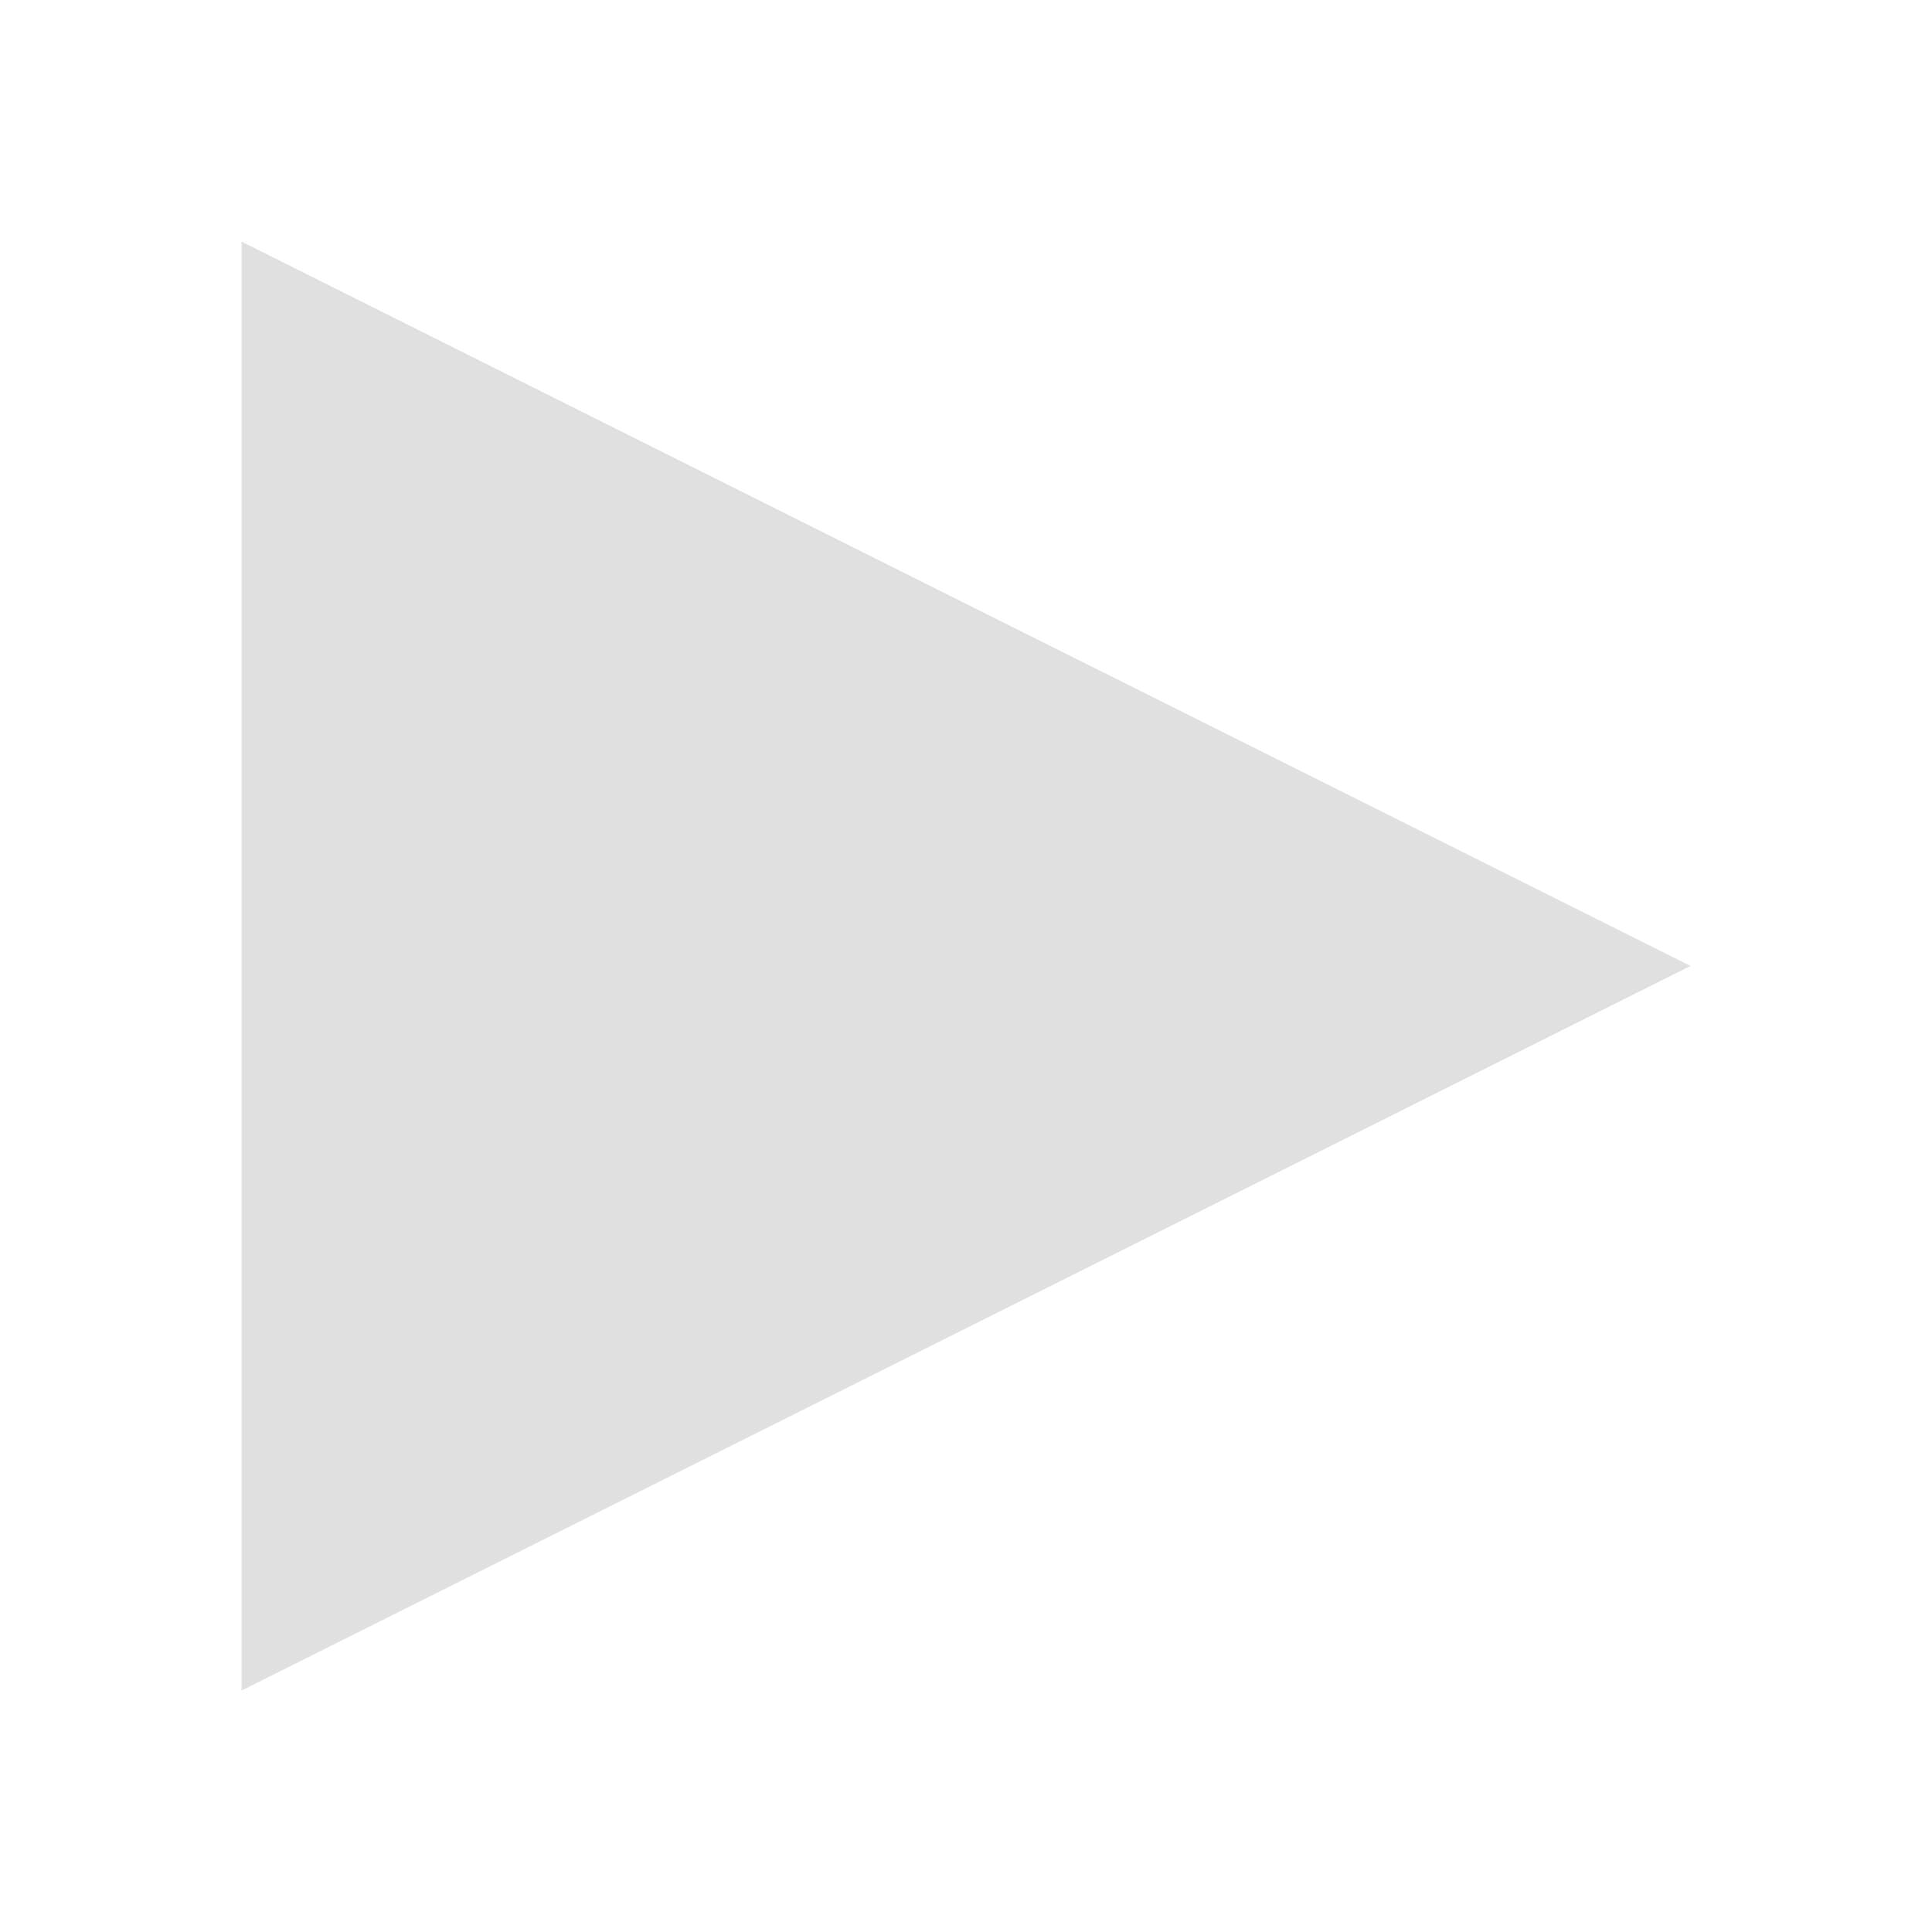
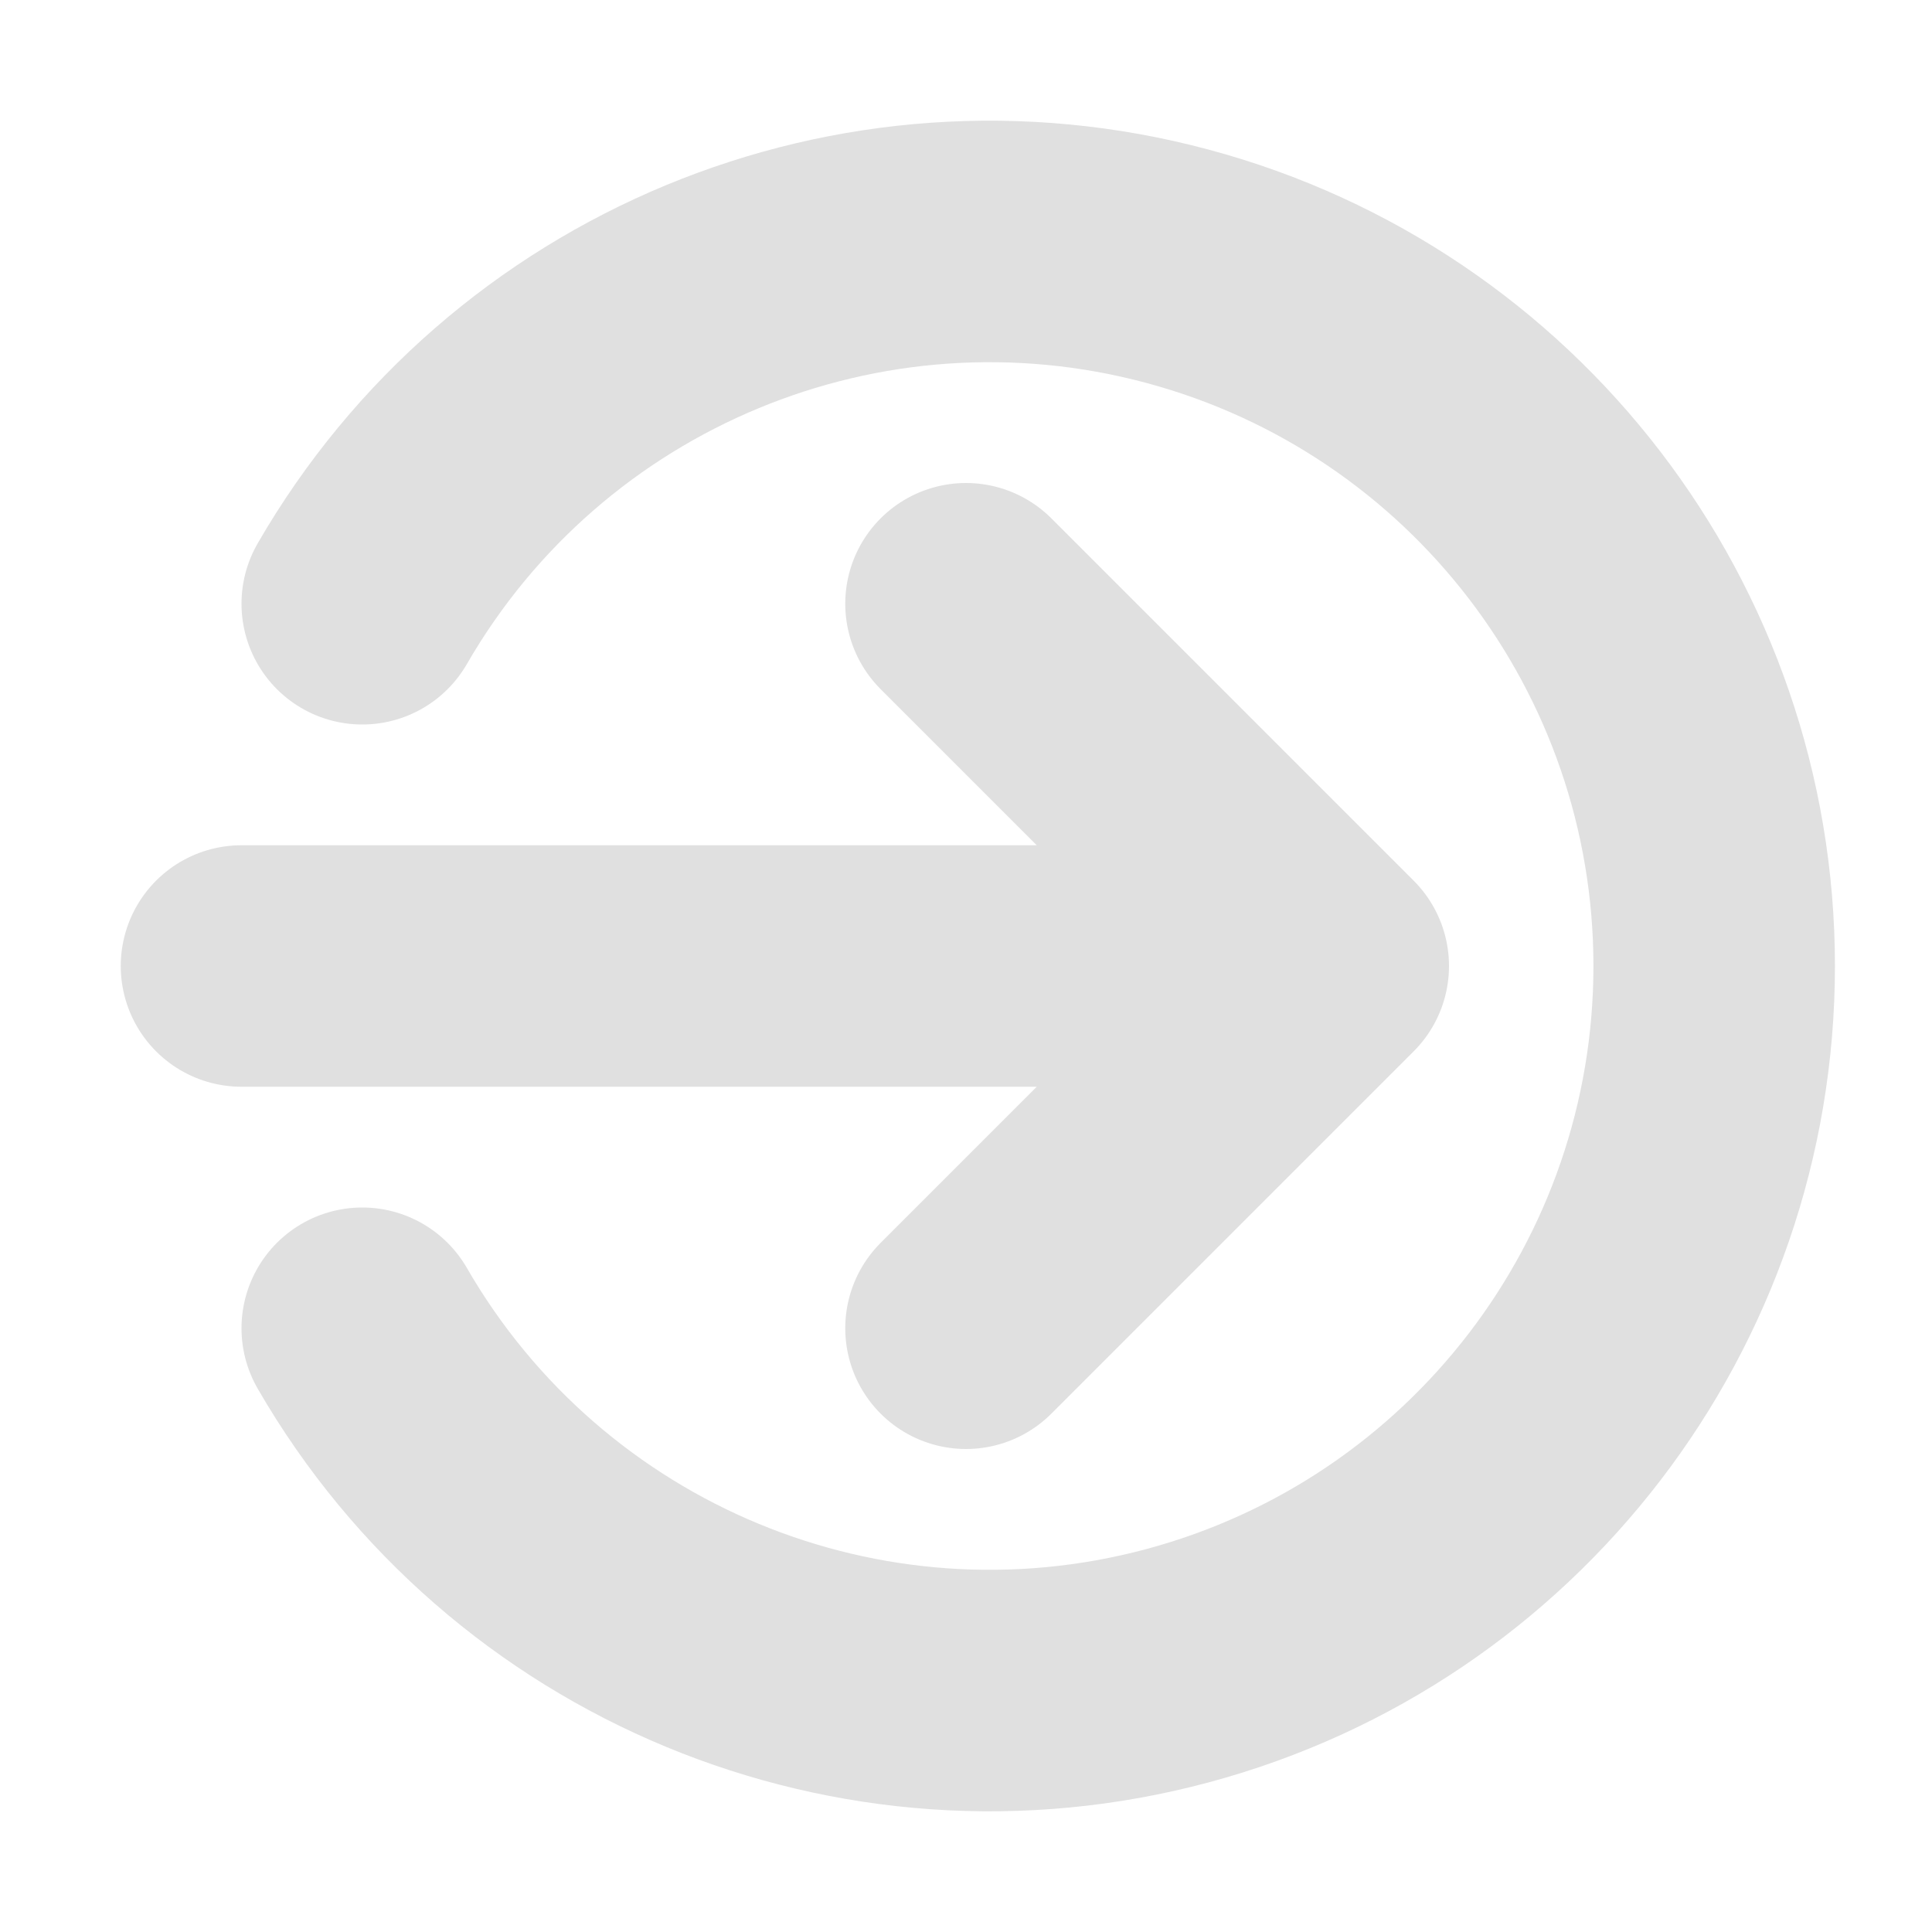
- <svg xmlns="http://www.w3.org/2000/svg" height="16" viewBox="0 0 16 16" width="16" version="1.1" id="svg1">
-   <defs id="defs1" />
-   <path style="fill:#e0e0e0;fill-opacity:1" id="path2" d="m 7.226,4.817 -5.27,3.043 0,-6.085 z" transform="matrix(2.276973,0,0,1.971916,-2.45283,-1.499046)" />
+ <svg xmlns="http://www.w3.org/2000/svg" width="16" height="16">
+   <path fill="none" stroke="#e0e0e0" stroke-width="2" stroke-linecap="round" stroke-linejoin="round" d="M3 5a6 6 0 1 1 0 6M2 8h9l-3-3m3 3-3 3" />
</svg>
